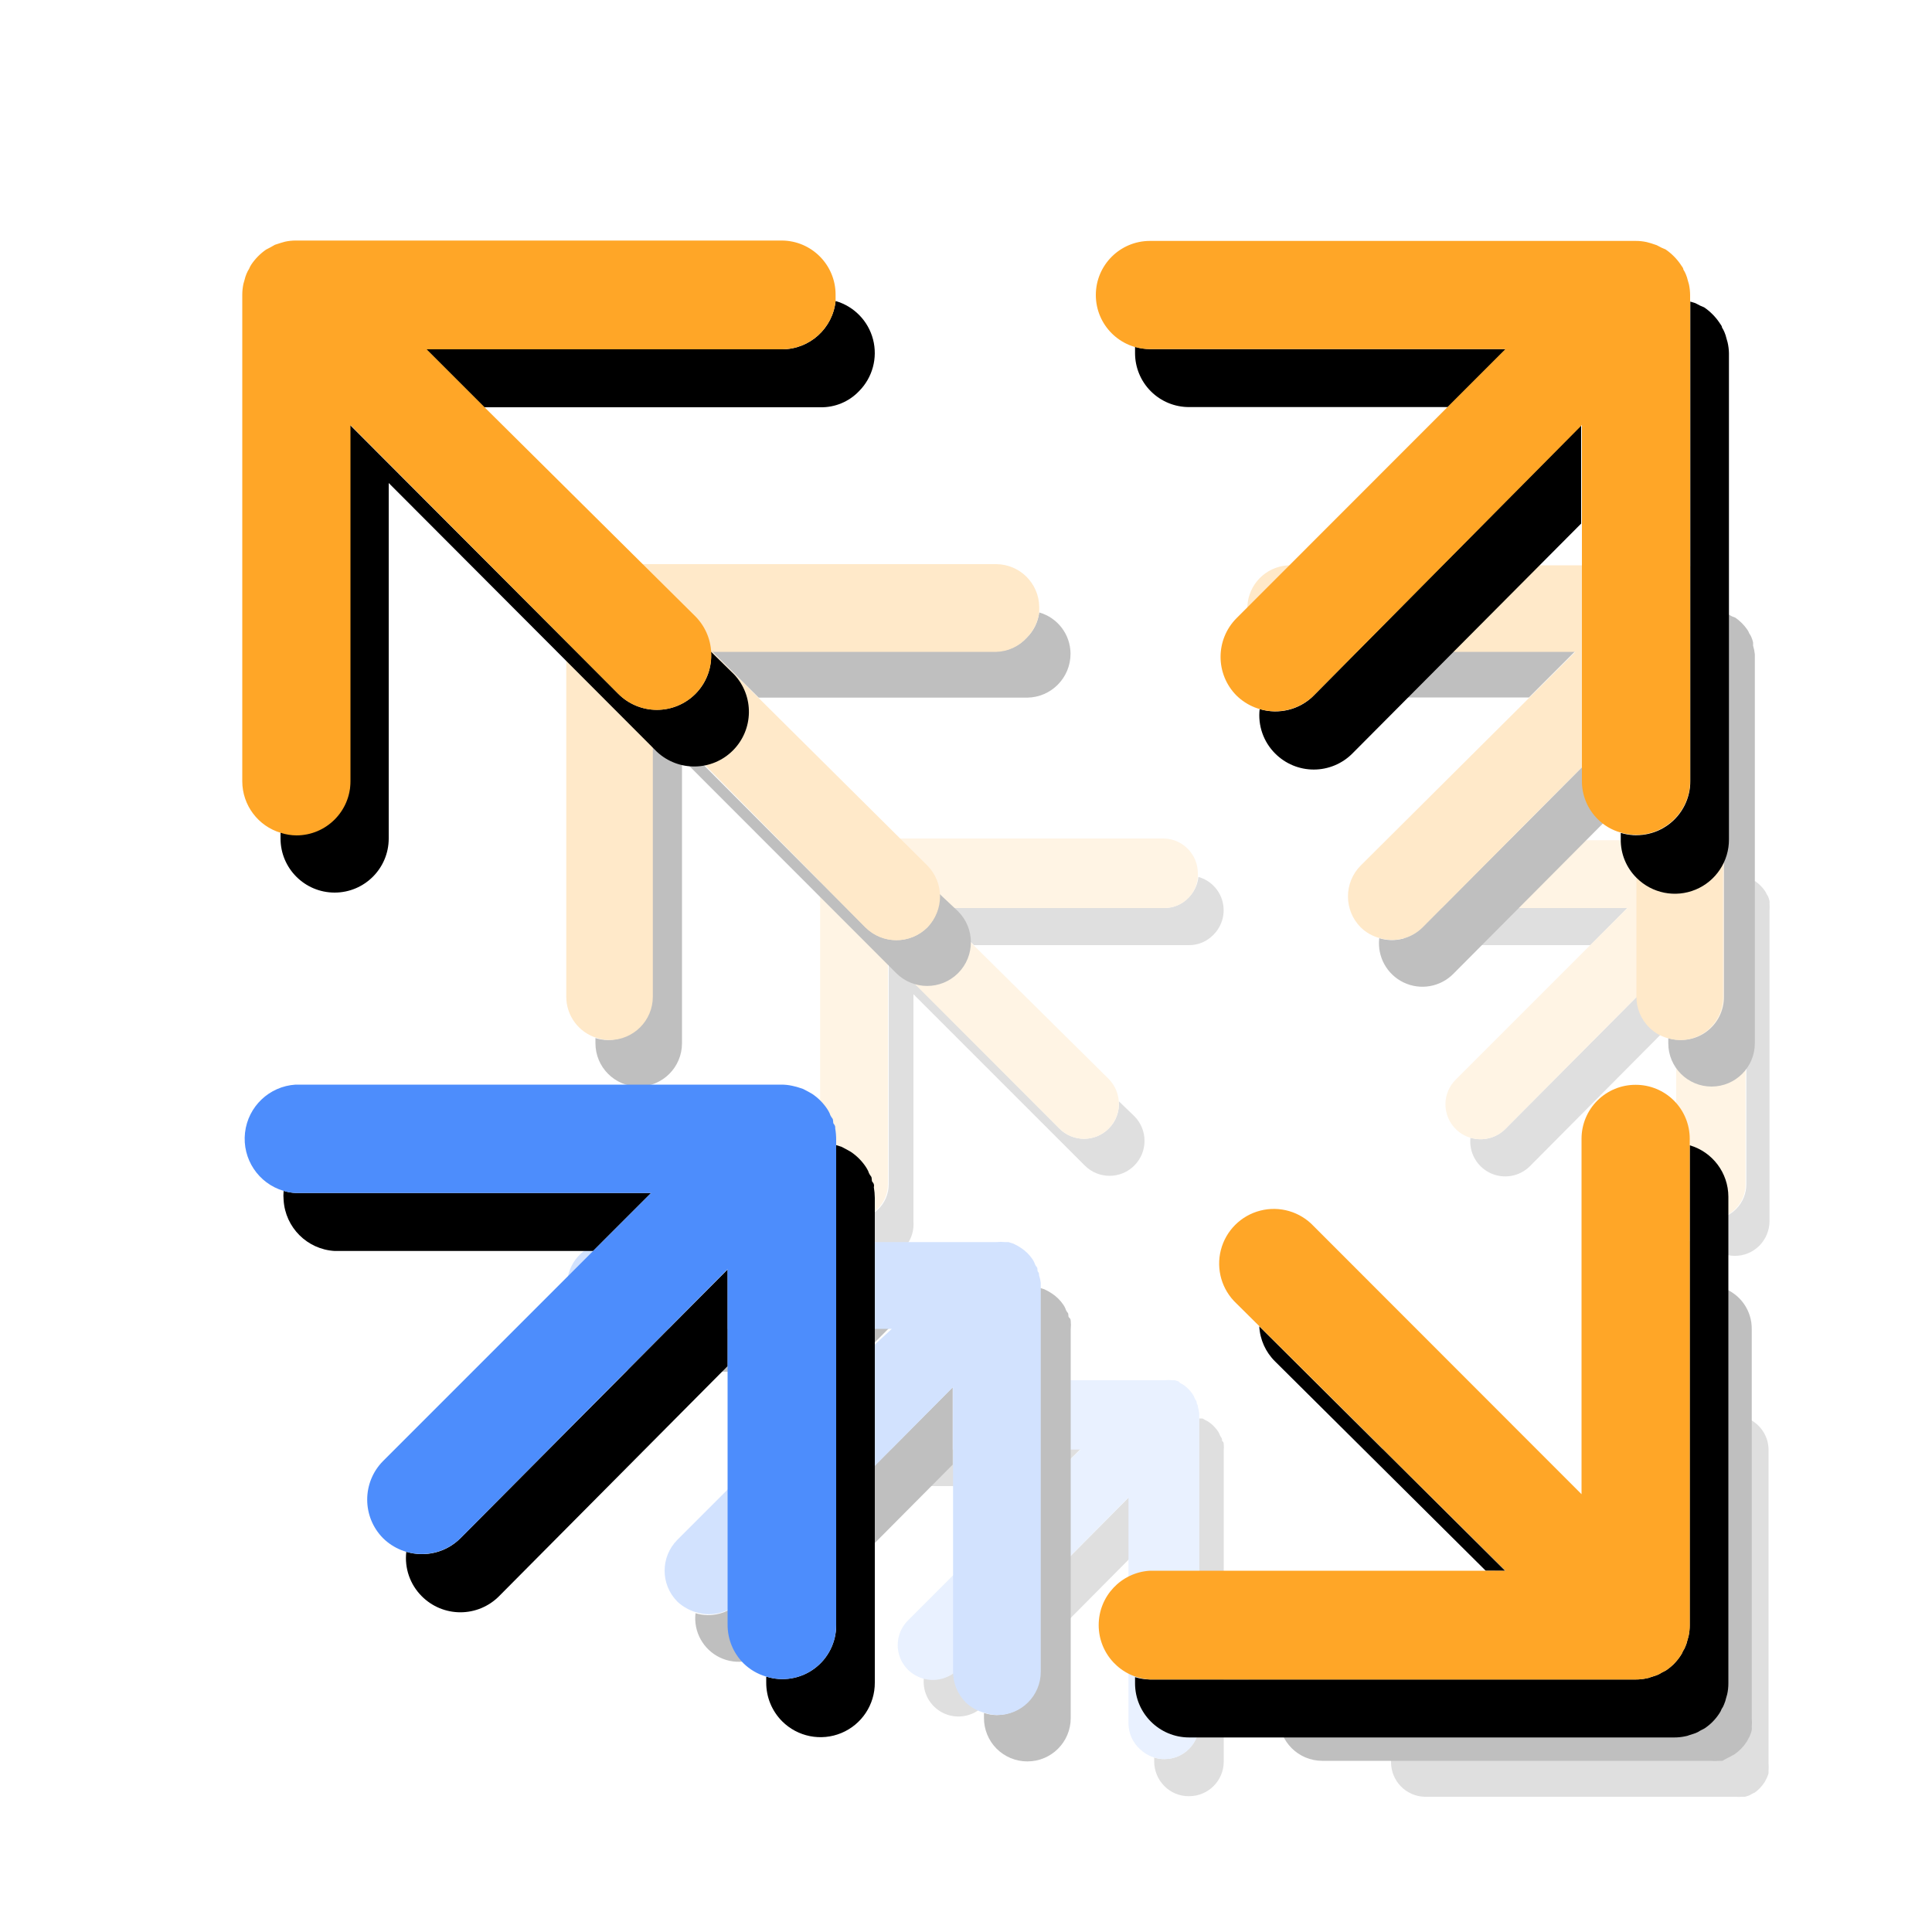
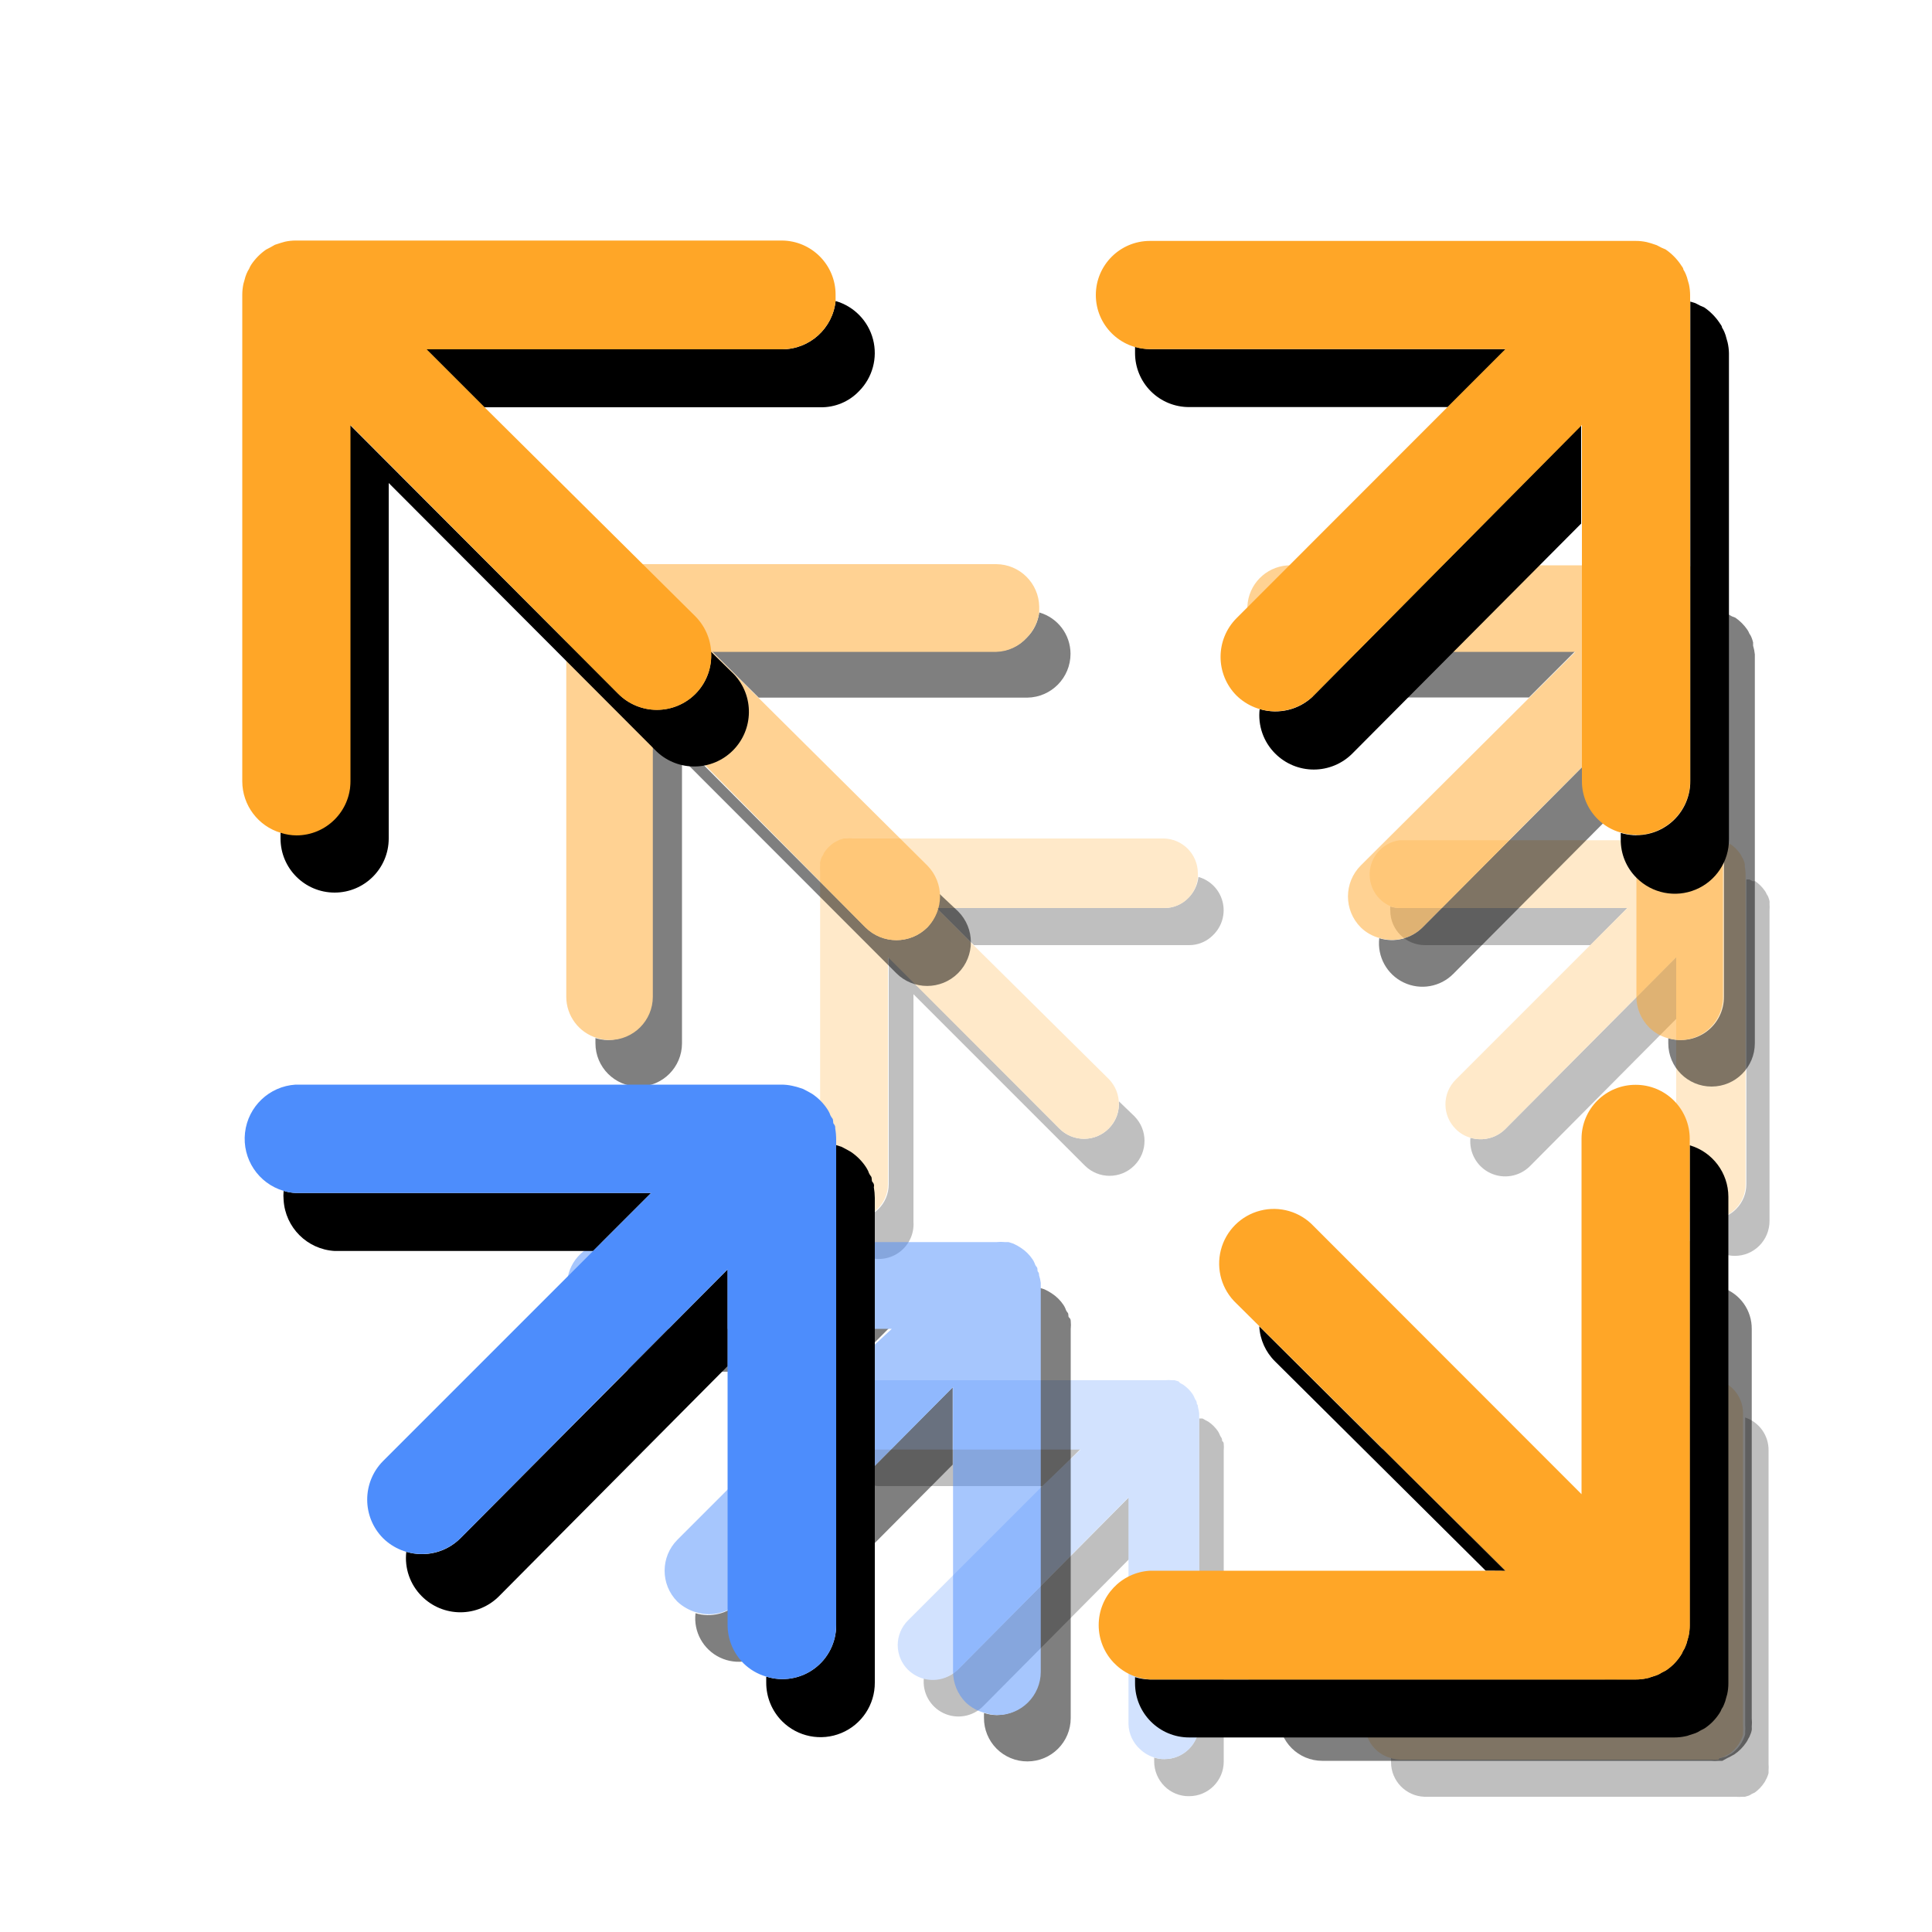
<svg xmlns="http://www.w3.org/2000/svg" viewBox="0 0 100 100">
  <defs>
-     <style>.cls-1{opacity:0.25;}.cls-2{opacity:0.5;}.cls-3{fill:#ffa627;}.cls-4{fill:#4d8dfc;}</style>
+     <style>.cls-1{opacity:0.25;}.cls-2{fill:#ffa627;}.cls-3{fill:#4d8dfc;}.cls-4{opacity:0.5;}</style>
  </defs>
-   <g id="icons_multi">
+   <g id="Layer_25" data-name="Layer 25">
    <g class="cls-1">
-       <g class="cls-2">
-         <path d="M76.07,79.37a1.82,1.82,0,0,0,.52,1.16l7,6.93h.66Z" />
-         <path d="M90.33,73.37V89.28a2,2,0,0,1,0,.35c0,.05,0,.09,0,.14a1.59,1.59,0,0,1-.07.2,1.19,1.19,0,0,1-.08.16.64.64,0,0,1-.08.14,1.9,1.9,0,0,1-.48.5l-.15.07a.83.83,0,0,1-.16.09L89,91l-.13,0a2.2,2.2,0,0,1-.36,0H72.45A1.62,1.62,0,0,1,72,91a1.49,1.49,0,0,0,0,.21A1.79,1.79,0,0,0,73.73,93h16.1a2.2,2.2,0,0,0,.36,0l.13,0,.2-.06a.83.83,0,0,0,.16-.09l.15-.07a1.9,1.9,0,0,0,.48-.5.64.64,0,0,0,.08-.14,1.19,1.19,0,0,0,.08-.16,1.59,1.59,0,0,0,.07-.2s0-.09,0-.14a2,2,0,0,0,0-.35V75.07A1.77,1.77,0,0,0,90.33,73.37Z" />
-         <path d="M72.45,47a1.62,1.62,0,0,1-.49-.08,1.49,1.49,0,0,0,0,.21,1.79,1.79,0,0,0,1.79,1.79h8.58L84.23,47Z" />
-         <path d="M91.59,46.77a.65.65,0,0,0,0-.13,1.17,1.17,0,0,0-.06-.2.51.51,0,0,0-.09-.16.7.7,0,0,0-.09-.17,2,2,0,0,0-.5-.5l-.14,0-.16-.09-.16,0V61.3a1.81,1.81,0,0,1-.53,1.28A1.77,1.77,0,0,1,88,63v.21a1.77,1.77,0,0,0,.53,1.27,1.79,1.79,0,0,0,2.53,0,1.81,1.81,0,0,0,.53-1.28V47.13A2.2,2.2,0,0,0,91.59,46.77Z" />
-         <path d="M77.91,58.44a1.81,1.81,0,0,1-1.8.45,1.81,1.81,0,0,0,3.08,1.47l7.57-7.62v-3.2Z" />
-         <path d="M60.25,47H48.48l1.93,1.92H61.53a1.73,1.73,0,0,0,1.27-.53,1.79,1.79,0,0,0-.77-3,1.77,1.77,0,0,1-.51,1.07A1.73,1.73,0,0,1,60.25,47Z" />
-         <path d="M57.39,58.41a1.8,1.8,0,0,1-2.56,0L46,49.54V61.31a1.81,1.81,0,0,1-1.8,1.8,1.82,1.82,0,0,1-.51-.09v.21a1.8,1.8,0,1,0,3.59,0V51.46l8.87,8.87a1.81,1.81,0,0,0,2.56-2.56L57.91,57A1.77,1.77,0,0,1,57.39,58.41Z" />
-         <path d="M63.26,74.59s0-.14-.06-.2a.79.79,0,0,1-.08-.16,1.09,1.09,0,0,0-.08-.15,1.9,1.9,0,0,0-.49-.49l-.15-.08-.16-.09-.18,0V89.26a1.79,1.79,0,0,1-1.79,1.79,1.59,1.59,0,0,1-.53-.08v.2a1.81,1.81,0,0,0,.53,1.28,1.76,1.76,0,0,0,1.28.52,1.79,1.79,0,0,0,1.79-1.79V75.08a2,2,0,0,0,0-.35A.16.16,0,0,0,63.26,74.59Z" />
-         <path d="M44.15,75a1.59,1.59,0,0,1-.39-.07c0,.1,0,.2,0,.3a1.8,1.8,0,0,0,1.69,1.69H54L55.93,75Z" />
-         <path d="M49.61,86.39a1.82,1.82,0,0,1-1.79.45,1.8,1.8,0,0,0,3.07,1.47l7.57-7.63V77.47Z" />
-         <path class="cls-3" d="M88.54,71.36a1.79,1.79,0,0,0-1.79,1.79V84.93l-8.88-8.88a1.81,1.81,0,0,0-2.56,2.56l.76.76,8.16,8.09H72.45a1.73,1.73,0,0,0-1.26.54,1.71,1.71,0,0,0-.53,1.28A1.79,1.79,0,0,0,72,91a1.62,1.62,0,0,0,.49.08h16.1a2.2,2.2,0,0,0,.36,0L89,91l.2-.06a.83.83,0,0,0,.16-.09l.15-.07a1.9,1.9,0,0,0,.48-.5.64.64,0,0,0,.08-.14,1.19,1.19,0,0,0,.08-.16,1.59,1.59,0,0,0,.07-.2s0-.09,0-.14a2,2,0,0,0,0-.35V73.15A1.79,1.79,0,0,0,88.54,71.36Zm1.77-26.51a.65.65,0,0,0,0-.13,1.17,1.17,0,0,0-.06-.2.51.51,0,0,0-.09-.16.7.7,0,0,0-.09-.17,2,2,0,0,0-.5-.5l-.14,0-.16-.09L89,43.49l-.14,0a2.2,2.2,0,0,0-.36,0H72.45A1.79,1.79,0,0,0,72,46.92a1.62,1.62,0,0,0,.49.08H84.23l-8.88,8.88a1.8,1.8,0,0,0,0,2.56,1.75,1.75,0,0,0,.76.45,1.81,1.81,0,0,0,1.8-.45l8.85-8.9V61.31a1.8,1.8,0,0,0,3.06,1.27,1.81,1.81,0,0,0,.53-1.28V45.21A2.2,2.2,0,0,0,90.31,44.85ZM60.25,43.4H44.16a1.47,1.47,0,0,0-.36,0l-.13,0-.2.06-.16.08-.15.08a1.9,1.9,0,0,0-.49.49,1,1,0,0,0-.07.15.51.51,0,0,0-.09.16,1.52,1.52,0,0,0-.06.2.65.65,0,0,0,0,.13,2.2,2.2,0,0,0,0,.36V61.31A1.78,1.78,0,0,0,43.65,63a1.82,1.82,0,0,0,.51.09,1.81,1.81,0,0,0,1.8-1.8V49.54l8.87,8.87a1.8,1.8,0,0,0,2.56,0,1.83,1.83,0,0,0,0-2.56l-7-6.93L48.48,47H60.25a1.73,1.73,0,0,0,1.27-.53A1.77,1.77,0,0,0,62,45.4a1.49,1.49,0,0,0,0-.21A1.8,1.8,0,0,0,60.25,43.4Z" />
-         <path class="cls-4" d="M62,72.81a.16.16,0,0,0-.05-.14s0-.14-.06-.2a.79.79,0,0,1-.08-.16,1.09,1.09,0,0,0-.08-.15,1.9,1.9,0,0,0-.49-.49l-.15-.08L61,71.5l-.2-.06-.14,0a1.39,1.39,0,0,0-.35,0H44.15a1.8,1.8,0,0,0-.39,3.52,1.59,1.59,0,0,0,.39.07H55.93L54,76.87l-7,7a1.8,1.8,0,0,0,0,2.56,1.89,1.89,0,0,0,.77.45,1.82,1.82,0,0,0,1.79-.45l8.85-8.92V89.25A1.81,1.81,0,0,0,59,90.53a1.84,1.84,0,0,0,.75.44,1.59,1.59,0,0,0,.53.08,1.79,1.79,0,0,0,1.79-1.79V73.16A2,2,0,0,0,62,72.81Z" />
-       </g>
+       <path d="M76.07,79.37a1.82,1.82,0,0,0,.52,1.16l7,6.93h.66Z" />
+       <path d="M90.33,73.37V89.28a2,2,0,0,1,0,.35c0,.05,0,.09,0,.14a1.59,1.59,0,0,1-.07.2,1.19,1.19,0,0,1-.08.16.64.64,0,0,1-.08.14,1.9,1.9,0,0,1-.48.5l-.15.07a.83.83,0,0,1-.16.09L89,91l-.13,0a2.2,2.2,0,0,1-.36,0H72.45A1.62,1.62,0,0,1,72,91a1.49,1.49,0,0,0,0,.21A1.79,1.79,0,0,0,73.73,93h16.1a2.2,2.2,0,0,0,.36,0l.13,0,.2-.06a.83.83,0,0,0,.16-.09l.15-.07a1.9,1.9,0,0,0,.48-.5.64.64,0,0,0,.08-.14,1.19,1.19,0,0,0,.08-.16,1.59,1.59,0,0,0,.07-.2s0-.09,0-.14a2,2,0,0,0,0-.35V75.07A1.77,1.77,0,0,0,90.33,73.37Z" />
+       <path d="M72.45,47a1.62,1.62,0,0,1-.49-.08,1.49,1.49,0,0,0,0,.21,1.79,1.79,0,0,0,1.79,1.79h8.58L84.23,47Z" />
+       <path d="M91.59,46.77a.65.65,0,0,0,0-.13,1.17,1.17,0,0,0-.06-.2.51.51,0,0,0-.09-.16.7.7,0,0,0-.09-.17,2,2,0,0,0-.5-.5l-.14,0-.16-.09-.16,0V61.3a1.81,1.81,0,0,1-.53,1.28A1.77,1.77,0,0,1,88,63v.21a1.77,1.77,0,0,0,.53,1.27,1.79,1.79,0,0,0,2.53,0,1.81,1.81,0,0,0,.53-1.28V47.13A2.2,2.2,0,0,0,91.59,46.77Z" />
+       <path d="M77.91,58.44a1.81,1.81,0,0,1-1.8.45,1.81,1.81,0,0,0,3.08,1.47l7.57-7.62v-3.2Z" />
+       <path d="M60.25,47H48.48l1.93,1.92H61.53a1.73,1.73,0,0,0,1.27-.53,1.79,1.79,0,0,0-.77-3,1.77,1.77,0,0,1-.51,1.07A1.73,1.73,0,0,1,60.25,47Z" />
+       <path d="M57.39,58.41a1.8,1.8,0,0,1-2.56,0L46,49.54V61.31a1.81,1.81,0,0,1-1.8,1.8,1.82,1.82,0,0,1-.51-.09v.21a1.8,1.8,0,1,0,3.59,0V51.46l8.87,8.87a1.81,1.81,0,0,0,2.56-2.56L57.91,57A1.77,1.77,0,0,1,57.39,58.41Z" />
+       <path d="M63.26,74.59s0-.14-.06-.2a.79.79,0,0,1-.08-.16,1.09,1.09,0,0,0-.08-.15,1.9,1.9,0,0,0-.49-.49l-.15-.08-.16-.09-.18,0V89.26a1.79,1.79,0,0,1-1.79,1.79,1.59,1.59,0,0,1-.53-.08v.2a1.81,1.81,0,0,0,.53,1.28,1.76,1.76,0,0,0,1.28.52,1.79,1.79,0,0,0,1.79-1.79V75.08a2,2,0,0,0,0-.35A.16.16,0,0,0,63.26,74.59Z" />
+       <path d="M44.15,75a1.59,1.59,0,0,1-.39-.07c0,.1,0,.2,0,.3a1.8,1.8,0,0,0,1.69,1.69H54L55.93,75Z" />
+       <path d="M49.61,86.39a1.82,1.82,0,0,1-1.79.45,1.8,1.8,0,0,0,3.07,1.47l7.57-7.63V77.47Z" />
+       <path class="cls-2" d="M88.54,71.36a1.79,1.79,0,0,0-1.79,1.79V84.93l-8.88-8.88a1.81,1.81,0,0,0-2.56,2.56l.76.76,8.16,8.09H72.45a1.73,1.73,0,0,0-1.26.54,1.71,1.71,0,0,0-.53,1.28A1.79,1.79,0,0,0,72,91a1.62,1.62,0,0,0,.49.08h16.1a2.2,2.2,0,0,0,.36,0L89,91l.2-.06a.83.83,0,0,0,.16-.09l.15-.07a1.9,1.9,0,0,0,.48-.5.64.64,0,0,0,.08-.14,1.19,1.19,0,0,0,.08-.16,1.59,1.59,0,0,0,.07-.2s0-.09,0-.14a2,2,0,0,0,0-.35V73.15A1.79,1.79,0,0,0,88.54,71.36Zm1.77-26.51a.65.65,0,0,0,0-.13,1.17,1.17,0,0,0-.06-.2.51.51,0,0,0-.09-.16.7.7,0,0,0-.09-.17,2,2,0,0,0-.5-.5l-.14,0-.16-.09L89,43.49l-.14,0a2.2,2.2,0,0,0-.36,0H72.45A1.79,1.79,0,0,0,72,46.92a1.62,1.62,0,0,0,.49.08H84.23l-8.88,8.88a1.8,1.8,0,0,0,0,2.56,1.75,1.75,0,0,0,.76.45,1.81,1.81,0,0,0,1.8-.45l8.85-8.9V61.31a1.8,1.8,0,0,0,3.06,1.27,1.81,1.81,0,0,0,.53-1.28V45.21A2.2,2.2,0,0,0,90.31,44.85ZM60.25,43.4H44.16a1.47,1.47,0,0,0-.36,0l-.13,0-.2.06-.16.08-.15.08a1.9,1.9,0,0,0-.49.49,1,1,0,0,0-.07.15.51.51,0,0,0-.09.16,1.52,1.52,0,0,0-.06.2.65.65,0,0,0,0,.13,2.2,2.2,0,0,0,0,.36V61.31A1.78,1.78,0,0,0,43.65,63a1.82,1.82,0,0,0,.51.09,1.81,1.81,0,0,0,1.8-1.8V49.54l8.87,8.87a1.8,1.8,0,0,0,2.56,0,1.83,1.83,0,0,0,0-2.56l-7-6.93L48.48,47H60.25a1.73,1.73,0,0,0,1.27-.53A1.77,1.77,0,0,0,62,45.4a1.49,1.49,0,0,0,0-.21A1.8,1.8,0,0,0,60.25,43.4Z" />
+       <path class="cls-3" d="M62,72.81a.16.16,0,0,0-.05-.14s0-.14-.06-.2a.79.79,0,0,1-.08-.16,1.09,1.09,0,0,0-.08-.15,1.9,1.9,0,0,0-.49-.49l-.15-.08L61,71.5l-.2-.06-.14,0a1.39,1.39,0,0,0-.35,0H44.15a1.8,1.8,0,0,0-.39,3.52,1.59,1.59,0,0,0,.39.07H55.93L54,76.87l-7,7a1.8,1.8,0,0,0,0,2.56,1.89,1.89,0,0,0,.77.45,1.82,1.82,0,0,0,1.79-.45l8.85-8.92V89.25A1.81,1.81,0,0,0,59,90.53a1.84,1.84,0,0,0,.75.44,1.59,1.59,0,0,0,.53.08,1.79,1.79,0,0,0,1.79-1.79V73.16A2,2,0,0,0,62,72.81Z" />
+     </g>
+   </g>
+   <g id="icons_50" data-name="icons 50">
+     <g class="cls-4">
      <path d="M71.34,74.16A2.32,2.32,0,0,0,72,75.62l8.73,8.66h.82Z" />
      <path d="M89.17,66.66V86.55a2.12,2.12,0,0,1,0,.44.84.84,0,0,1-.05.17,1,1,0,0,1-.08.25.75.75,0,0,1-.1.2,1,1,0,0,1-.1.18,2.25,2.25,0,0,1-.61.62l-.18.1-.2.1-.25.08-.17,0a2.12,2.12,0,0,1-.44.05H66.82a2.12,2.12,0,0,1-.62-.1,1.1,1.1,0,0,0,0,.26,2.24,2.24,0,0,0,2.24,2.24H88.54a2.12,2.12,0,0,0,.44,0l.17,0L89.4,91a1.24,1.24,0,0,0,.2-.1l.18-.1a2.25,2.25,0,0,0,.61-.62,1,1,0,0,0,.1-.18.75.75,0,0,0,.1-.2,1,1,0,0,0,.08-.25.84.84,0,0,0,0-.17,2.12,2.12,0,0,0,0-.44V68.79A2.23,2.23,0,0,0,89.17,66.66Z" />
      <path d="M66.82,33.7a2.12,2.12,0,0,1-.62-.1,2.28,2.28,0,0,0,0,.26,2.24,2.24,0,0,0,2.24,2.24H79.14l2.4-2.4Z" />
      <path d="M90.74,33.42c0-.06,0-.12,0-.17a1.83,1.83,0,0,0-.08-.25.78.78,0,0,0-.11-.2,1.06,1.06,0,0,0-.11-.21,2.44,2.44,0,0,0-.62-.62l-.18-.07-.2-.11-.21-.07V51.58a2.22,2.22,0,0,1-2.88,2.15V54a2.24,2.24,0,1,0,4.48,0V33.87A2.28,2.28,0,0,0,90.74,33.42Z" />
      <path d="M73.63,48a2.24,2.24,0,0,1-2.24.56,2.25,2.25,0,0,0,3.84,1.84l9.47-9.52v-4Z" />
      <path d="M51.57,33.71H36.85l2.42,2.4h13.9a2.27,2.27,0,0,0,2.24-2.27,2.23,2.23,0,0,0-1.62-2.14A2.23,2.23,0,0,1,53.15,33,2.19,2.19,0,0,1,51.57,33.71Z" />
      <path d="M48,48a2.27,2.27,0,0,1-3.2,0L33.7,36.87V51.59a2.24,2.24,0,0,1-2.24,2.24,2.2,2.2,0,0,1-.64-.1V54a2.24,2.24,0,1,0,4.48,0V39.27l11.09,11.1a2.26,2.26,0,0,0,3.2-3.2l-1-.94A2.24,2.24,0,0,1,48,48Z" />
      <path d="M55.33,68.19c-.06-.06,0-.17-.07-.25a.51.51,0,0,1-.11-.2,1.14,1.14,0,0,0-.1-.19,2.12,2.12,0,0,0-.62-.61l-.18-.11-.2-.1-.23-.07V86.53a2.24,2.24,0,0,1-2.24,2.24,2.06,2.06,0,0,1-.65-.11v.25a2.24,2.24,0,0,0,2.25,2.26,2.24,2.24,0,0,0,2.24-2.24V68.8a2.18,2.18,0,0,0,0-.44A.22.22,0,0,0,55.33,68.19Z" />
      <path d="M31.44,68.64a1.93,1.93,0,0,1-.49-.09,1.62,1.62,0,0,0,0,.38A2.25,2.25,0,0,0,33,71H43.76l2.4-2.4Z" />
      <path d="M38.26,82.94A2.28,2.28,0,0,1,36,83.5a2.25,2.25,0,0,0,3.84,1.84l9.47-9.53v-4Z" />
-       <path class="cls-3" d="M86.93,64.16a2.23,2.23,0,0,0-2.24,2.23V81.11L73.59,70a2.26,2.26,0,0,0-3.2,3.2l1,.94,10.2,10.12H66.82a2.22,2.22,0,0,0-1.59.67,2.18,2.18,0,0,0-.65,1.6,2.22,2.22,0,0,0,1.62,2.14,2.12,2.12,0,0,0,.62.1H86.94a2.12,2.12,0,0,0,.44-.05l.17,0,.25-.08.2-.1.18-.1a2.25,2.25,0,0,0,.61-.62,1,1,0,0,0,.1-.18.75.75,0,0,0,.1-.2,1,1,0,0,0,.08-.25.84.84,0,0,0,.05-.17,2.12,2.12,0,0,0,0-.44V66.39A2.23,2.23,0,0,0,86.93,64.16ZM89.14,31c0-.06,0-.12,0-.17A1.83,1.83,0,0,0,89,30.6a.78.78,0,0,0-.11-.2,1.06,1.06,0,0,0-.11-.21,2.44,2.44,0,0,0-.62-.62L88,29.5l-.2-.11-.24-.08-.17,0a1.73,1.73,0,0,0-.45-.05H66.82a2.23,2.23,0,0,0-.62,4.38,2.12,2.12,0,0,0,.62.1H81.54L70.43,44.8a2.27,2.27,0,0,0,0,3.2,2.19,2.19,0,0,0,1,.56A2.24,2.24,0,0,0,73.63,48L84.7,36.87V51.59a2.25,2.25,0,0,0,.66,1.59,2.2,2.2,0,0,0,.94.55,2.22,2.22,0,0,0,2.88-2.15V31.47A2.28,2.28,0,0,0,89.14,31ZM51.57,29.2H31.45a2.3,2.3,0,0,0-.45.05l-.17.05-.25.08-.2.1-.18.1a2.21,2.21,0,0,0-.61.61,1.11,1.11,0,0,0-.09.19.78.78,0,0,0-.11.2,1.83,1.83,0,0,0-.08.25c0,.05,0,.11,0,.16a2.28,2.28,0,0,0,0,.45V51.59a2.23,2.23,0,0,0,1.6,2.14,2.2,2.2,0,0,0,.64.1,2.24,2.24,0,0,0,2.24-2.24V36.87L44.79,48A2.27,2.27,0,0,0,48,48a2.28,2.28,0,0,0,0-3.2l-8.72-8.66-2.42-2.4H51.57A2.19,2.19,0,0,0,53.15,33a2.23,2.23,0,0,0,.64-1.34c0-.09,0-.17,0-.26A2.24,2.24,0,0,0,51.57,29.2Z" />
-       <path class="cls-4" d="M53.78,66a.22.22,0,0,0-.05-.17c-.06-.06,0-.17-.07-.25a.51.51,0,0,1-.11-.2,1.14,1.14,0,0,0-.1-.19,2.12,2.12,0,0,0-.62-.61l-.18-.11-.2-.1-.25-.08-.18,0a2.12,2.12,0,0,0-.44,0H31.44a2.25,2.25,0,0,0-.49,4.4,1.93,1.93,0,0,0,.49.09H46.16L43.76,71l-8.7,8.7a2.27,2.27,0,0,0,0,3.2,2.41,2.41,0,0,0,1,.56,2.28,2.28,0,0,0,2.24-.56L49.33,71.79V86.51a2.26,2.26,0,0,0,.65,1.6,2.18,2.18,0,0,0,1,.55,2.06,2.06,0,0,0,.65.11,2.24,2.24,0,0,0,2.24-2.24V66.4A2.18,2.18,0,0,0,53.78,66Z" />
+       <path class="cls-2" d="M86.93,64.16a2.23,2.23,0,0,0-2.24,2.23V81.11L73.59,70a2.26,2.26,0,0,0-3.2,3.2l1,.94,10.2,10.12H66.82a2.22,2.22,0,0,0-1.59.67,2.18,2.18,0,0,0-.65,1.6,2.22,2.22,0,0,0,1.62,2.14,2.12,2.12,0,0,0,.62.1H86.94a2.12,2.12,0,0,0,.44-.05l.17,0,.25-.08.2-.1.18-.1a2.25,2.25,0,0,0,.61-.62,1,1,0,0,0,.1-.18.75.75,0,0,0,.1-.2,1,1,0,0,0,.08-.25.84.84,0,0,0,.05-.17,2.12,2.12,0,0,0,0-.44V66.39A2.23,2.23,0,0,0,86.93,64.16ZM89.14,31c0-.06,0-.12,0-.17A1.83,1.83,0,0,0,89,30.6a.78.78,0,0,0-.11-.2,1.06,1.06,0,0,0-.11-.21,2.44,2.44,0,0,0-.62-.62L88,29.5l-.2-.11-.24-.08-.17,0a1.73,1.73,0,0,0-.45-.05H66.82a2.23,2.23,0,0,0-.62,4.38,2.12,2.12,0,0,0,.62.1H81.54L70.43,44.8a2.27,2.27,0,0,0,0,3.2,2.19,2.19,0,0,0,1,.56A2.24,2.24,0,0,0,73.63,48L84.7,36.87V51.59a2.25,2.25,0,0,0,.66,1.59,2.2,2.2,0,0,0,.94.55,2.22,2.22,0,0,0,2.88-2.15V31.47A2.28,2.28,0,0,0,89.14,31ZM51.57,29.2H31.45a2.3,2.3,0,0,0-.45.05l-.17.05-.25.08-.2.1-.18.1a2.21,2.21,0,0,0-.61.61,1.11,1.11,0,0,0-.09.19.78.78,0,0,0-.11.2,1.83,1.83,0,0,0-.08.25c0,.05,0,.11,0,.16a2.28,2.28,0,0,0,0,.45V51.59a2.23,2.23,0,0,0,1.6,2.14,2.2,2.2,0,0,0,.64.1,2.24,2.24,0,0,0,2.24-2.24V36.87L44.79,48A2.27,2.27,0,0,0,48,48a2.28,2.28,0,0,0,0-3.2l-8.72-8.66-2.42-2.4H51.57A2.19,2.19,0,0,0,53.15,33a2.23,2.23,0,0,0,.64-1.34c0-.09,0-.17,0-.26A2.24,2.24,0,0,0,51.57,29.2Z" />
+       <path class="cls-3" d="M53.78,66a.22.22,0,0,0-.05-.17c-.06-.06,0-.17-.07-.25a.51.51,0,0,1-.11-.2,1.14,1.14,0,0,0-.1-.19,2.12,2.12,0,0,0-.62-.61l-.18-.11-.2-.1-.25-.08-.18,0a2.12,2.12,0,0,0-.44,0H31.44a2.25,2.25,0,0,0-.49,4.4,1.93,1.93,0,0,0,.49.09H46.16L43.76,71l-8.7,8.7a2.27,2.27,0,0,0,0,3.2,2.41,2.41,0,0,0,1,.56,2.28,2.28,0,0,0,2.24-.56L49.33,71.79V86.51a2.26,2.26,0,0,0,.65,1.6,2.18,2.18,0,0,0,1,.55,2.06,2.06,0,0,0,.65.11,2.24,2.24,0,0,0,2.24-2.24V66.4A2.18,2.18,0,0,0,53.78,66Z" />
    </g>
  </g>
  <g id="icons">
    <path d="M65.18,68.65A2.75,2.75,0,0,0,66,70.47L76.9,81.3h1Z" />
    <path d="M87.46,59.28V84.13a2.6,2.6,0,0,1-.06.56l-.06.21a1.6,1.6,0,0,1-.1.31,1,1,0,0,1-.13.25,1,1,0,0,1-.12.23,2.66,2.66,0,0,1-.76.77l-.23.12a1.19,1.19,0,0,1-.25.13l-.31.1a.83.83,0,0,1-.21.06,2.6,2.6,0,0,1-.56.06H59.52a2.76,2.76,0,0,1-.77-.12c0,.11,0,.22,0,.32a2.8,2.8,0,0,0,2.8,2.8H86.67a2.6,2.6,0,0,0,.56-.06.83.83,0,0,0,.21-.06l.31-.1a1.19,1.19,0,0,0,.25-.13l.23-.12a2.66,2.66,0,0,0,.76-.77,1,1,0,0,0,.12-.23,1,1,0,0,0,.13-.25,1.6,1.6,0,0,0,.1-.31l.06-.21a2.6,2.6,0,0,0,.06-.56V61.94A2.78,2.78,0,0,0,87.46,59.28Z" />
    <path d="M59.52,18.07a2.82,2.82,0,0,1-.77-.12c0,.11,0,.22,0,.33a2.79,2.79,0,0,0,2.8,2.79h13.4l3-3Z" />
    <path d="M89.42,17.72l-.06-.21a1.86,1.86,0,0,0-.1-.31,1.49,1.49,0,0,0-.13-.25c0-.09-.09-.17-.14-.26a3,3,0,0,0-.78-.78L88,15.82l-.25-.13-.26-.08V40.42a2.79,2.79,0,0,1-3.6,2.69v.33a2.76,2.76,0,0,0,.82,2,2.8,2.8,0,0,0,4.78-2V18.28A2.74,2.74,0,0,0,89.42,17.72Z" />
    <path d="M68,36a2.8,2.8,0,0,1-2.8.7A2.79,2.79,0,0,0,66,39a2.82,2.82,0,0,0,4,0l11.84-11.9V22Z" />
    <path d="M40.46,18.08H22.06l3,3H42.46a2.69,2.69,0,0,0,2-.83,2.8,2.8,0,0,0-1.21-4.67,2.79,2.79,0,0,1-2.77,2.5Z" />
    <path d="M36,35.91a2.82,2.82,0,0,1-4,0L18.12,22v18.4a2.8,2.8,0,0,1-2.8,2.8,2.68,2.68,0,0,1-.8-.13v.33a2.8,2.8,0,1,0,5.6,0V25L34,38.91a2.83,2.83,0,0,0,4-4L36.8,33.73A2.78,2.78,0,0,1,36,35.91Z" />
    <path d="M45.16,61.18c-.07-.07,0-.21-.09-.31a.75.75,0,0,1-.13-.25,1.71,1.71,0,0,0-.13-.23,2.82,2.82,0,0,0-.77-.77l-.23-.13-.25-.13-.28-.09V84.11a2.78,2.78,0,0,1-3.62,2.67v.31a2.82,2.82,0,0,0,.82,2,2.81,2.81,0,0,0,4.8-2V62a3.51,3.51,0,0,0-.05-.55A.27.27,0,0,0,45.16,61.18Z" />
    <path d="M15.3,61.75a2.6,2.6,0,0,1-.62-.11,2.54,2.54,0,0,0,0,.48,2.81,2.81,0,0,0,2.64,2.63H30.7l3-3Z" />
    <path d="M23.83,79.62a2.8,2.8,0,0,1-2.8.7,2.79,2.79,0,0,0,.8,2.3,2.82,2.82,0,0,0,4,0L37.66,70.71v-5Z" />
-     <path class="cls-3" d="M84.66,56.15a2.79,2.79,0,0,0-2.8,2.79v18.4L68,63.47a2.83,2.83,0,1,0-4,4l1.19,1.18L77.92,81.3H59.52a2.82,2.82,0,0,0,0,5.63H84.67a2.6,2.6,0,0,0,.56-.06.83.83,0,0,0,.21-.06l.31-.1a1.19,1.19,0,0,0,.25-.13l.23-.12a2.66,2.66,0,0,0,.76-.77,1,1,0,0,0,.12-.23,1,1,0,0,0,.13-.25,1.6,1.6,0,0,0,.1-.31l.06-.21a2.6,2.6,0,0,0,.06-.56V58.94A2.79,2.79,0,0,0,84.66,56.15Zm2.76-41.43-.06-.21a1.86,1.86,0,0,0-.1-.31,1.49,1.49,0,0,0-.13-.25c0-.09-.09-.17-.14-.26a3,3,0,0,0-.78-.78L86,12.82l-.25-.13-.3-.1-.22-.06a2.6,2.6,0,0,0-.56-.06H59.52a2.8,2.8,0,0,0,0,5.6h18.4L64,32a2.84,2.84,0,0,0,0,4,2.86,2.86,0,0,0,4,0L81.88,22v18.4a2.76,2.76,0,0,0,.82,2,2.69,2.69,0,0,0,1.18.69,2.79,2.79,0,0,0,3.6-2.69V15.28A2.74,2.74,0,0,0,87.42,14.72Zm-47-2.27H15.31a2.6,2.6,0,0,0-.56.06l-.21.06-.31.1L14,12.8l-.23.12a2.93,2.93,0,0,0-.76.77,1.27,1.27,0,0,0-.12.23,1.49,1.49,0,0,0-.13.25,1.86,1.86,0,0,0-.1.31l-.06.21a2.74,2.74,0,0,0-.06.56V40.44a2.79,2.79,0,0,0,2,2.67,2.68,2.68,0,0,0,.8.13,2.8,2.8,0,0,0,2.8-2.8V22L32,35.91a2.82,2.82,0,0,0,4,0,2.86,2.86,0,0,0,0-4L25.08,21.08l-3-3h18.4a2.79,2.79,0,0,0,2.77-2.5c0-.11,0-.22,0-.33A2.8,2.8,0,0,0,40.46,12.45Z" />
-     <path class="cls-4" d="M43.23,58.4a.27.27,0,0,0-.07-.22c-.07-.07,0-.21-.09-.31a.75.75,0,0,1-.13-.25,1.71,1.71,0,0,0-.13-.23,2.82,2.82,0,0,0-.77-.77l-.23-.13-.25-.13-.31-.1L41,56.2a2.57,2.57,0,0,0-.55-.06H15.3a2.81,2.81,0,0,0-.62,5.5,2.6,2.6,0,0,0,.62.11H33.7l-3,3L19.83,75.62a2.84,2.84,0,0,0,0,4,2.86,2.86,0,0,0,4,0L37.66,65.69v18.4a2.82,2.82,0,0,0,.82,2,2.77,2.77,0,0,0,1.18.69,2.78,2.78,0,0,0,3.62-2.67V59A3.51,3.51,0,0,0,43.23,58.4Z" />
+     <path class="cls-2" d="M84.66,56.15a2.79,2.79,0,0,0-2.8,2.79v18.4L68,63.47a2.83,2.83,0,1,0-4,4l1.19,1.18L77.92,81.3H59.52a2.82,2.82,0,0,0,0,5.63H84.67a2.6,2.6,0,0,0,.56-.06.83.83,0,0,0,.21-.06l.31-.1a1.19,1.19,0,0,0,.25-.13l.23-.12a2.66,2.66,0,0,0,.76-.77,1,1,0,0,0,.12-.23,1,1,0,0,0,.13-.25,1.6,1.6,0,0,0,.1-.31l.06-.21a2.6,2.6,0,0,0,.06-.56V58.94A2.79,2.79,0,0,0,84.66,56.15Zm2.76-41.43-.06-.21a1.86,1.86,0,0,0-.1-.31,1.49,1.49,0,0,0-.13-.25c0-.09-.09-.17-.14-.26a3,3,0,0,0-.78-.78L86,12.82l-.25-.13-.3-.1-.22-.06a2.6,2.6,0,0,0-.56-.06H59.52a2.8,2.8,0,0,0,0,5.6h18.4L64,32a2.84,2.84,0,0,0,0,4,2.86,2.86,0,0,0,4,0L81.88,22v18.4a2.76,2.76,0,0,0,.82,2,2.69,2.69,0,0,0,1.18.69,2.79,2.79,0,0,0,3.6-2.69V15.28A2.74,2.74,0,0,0,87.42,14.72Zm-47-2.27H15.31a2.6,2.6,0,0,0-.56.06l-.21.06-.31.1L14,12.8l-.23.12a2.93,2.93,0,0,0-.76.77,1.27,1.27,0,0,0-.12.23,1.49,1.49,0,0,0-.13.25,1.86,1.86,0,0,0-.1.31l-.06.21a2.74,2.74,0,0,0-.06.56V40.44a2.79,2.79,0,0,0,2,2.67,2.68,2.68,0,0,0,.8.13,2.8,2.8,0,0,0,2.8-2.8V22L32,35.91a2.82,2.82,0,0,0,4,0,2.86,2.86,0,0,0,0-4L25.08,21.08l-3-3h18.4a2.79,2.79,0,0,0,2.77-2.5c0-.11,0-.22,0-.33A2.8,2.8,0,0,0,40.46,12.45Z" />
+     <path class="cls-3" d="M43.23,58.4a.27.27,0,0,0-.07-.22c-.07-.07,0-.21-.09-.31a.75.75,0,0,1-.13-.25,1.71,1.71,0,0,0-.13-.23,2.82,2.82,0,0,0-.77-.77l-.23-.13-.25-.13-.31-.1L41,56.2a2.57,2.57,0,0,0-.55-.06H15.3a2.81,2.81,0,0,0-.62,5.5,2.6,2.6,0,0,0,.62.11H33.7l-3,3L19.83,75.62a2.84,2.84,0,0,0,0,4,2.86,2.86,0,0,0,4,0L37.66,65.69v18.4a2.82,2.82,0,0,0,.82,2,2.77,2.77,0,0,0,1.18.69,2.78,2.78,0,0,0,3.62-2.67V59A3.51,3.51,0,0,0,43.23,58.4Z" />
  </g>
</svg>
